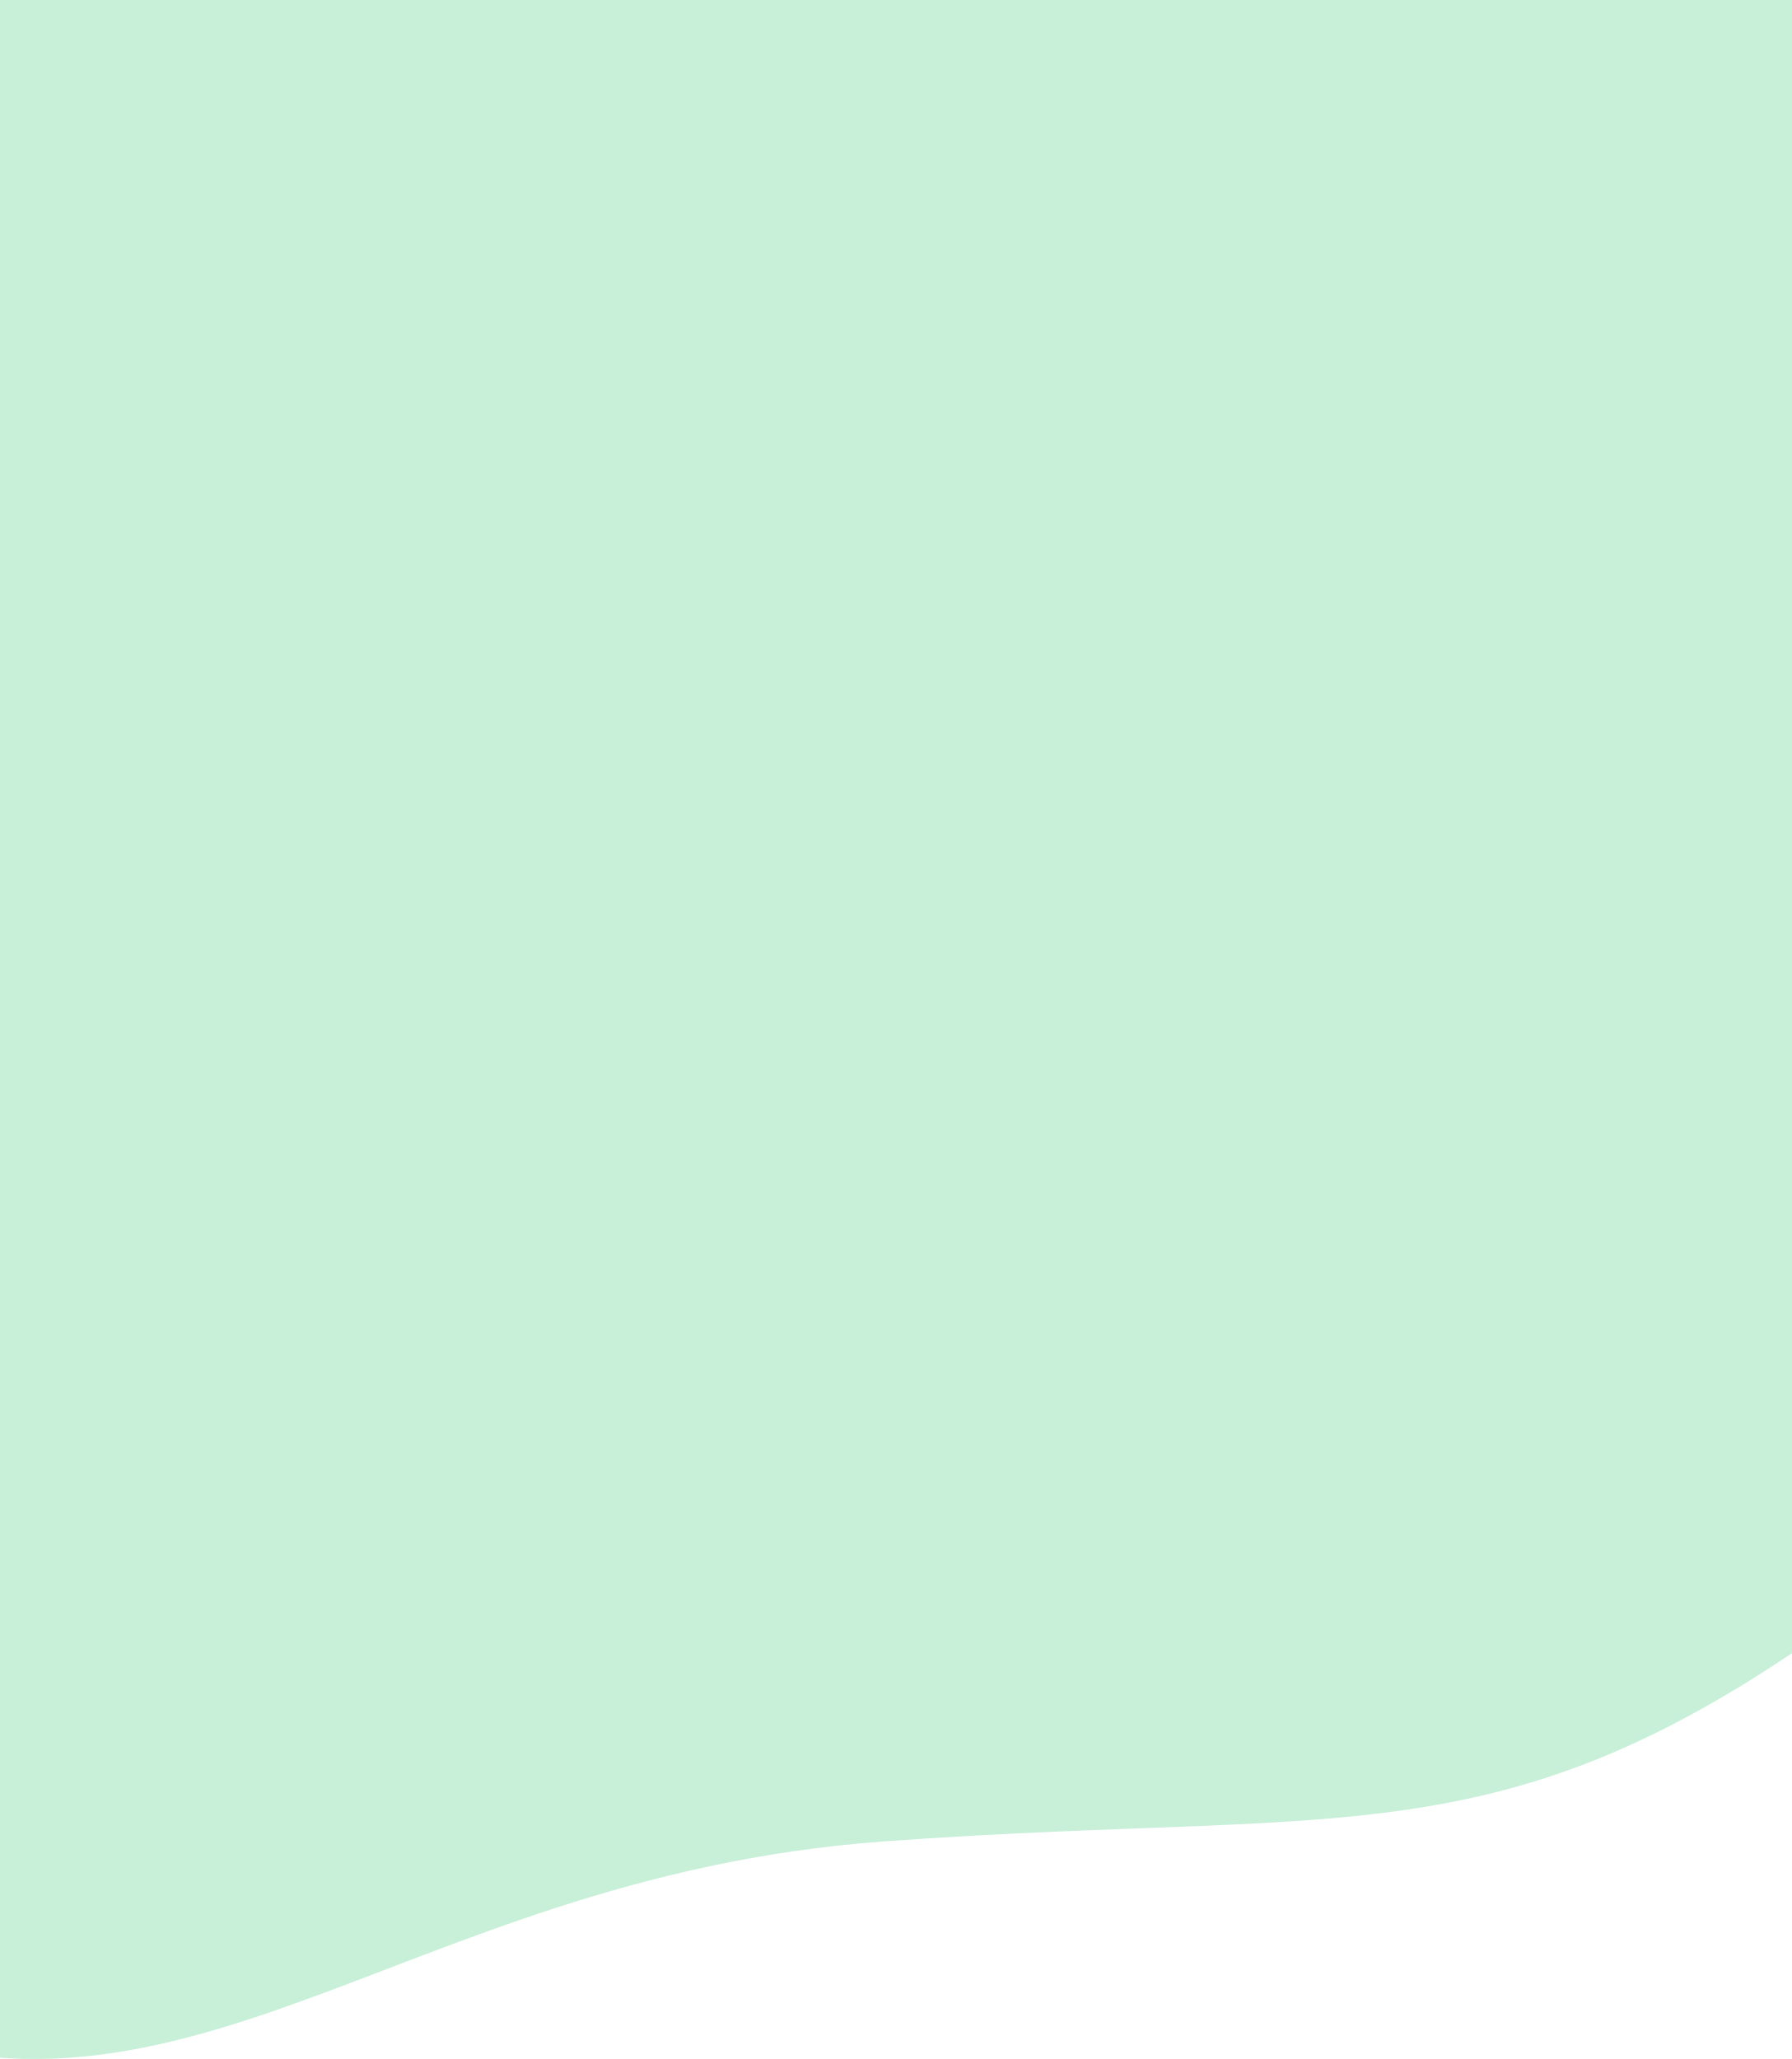
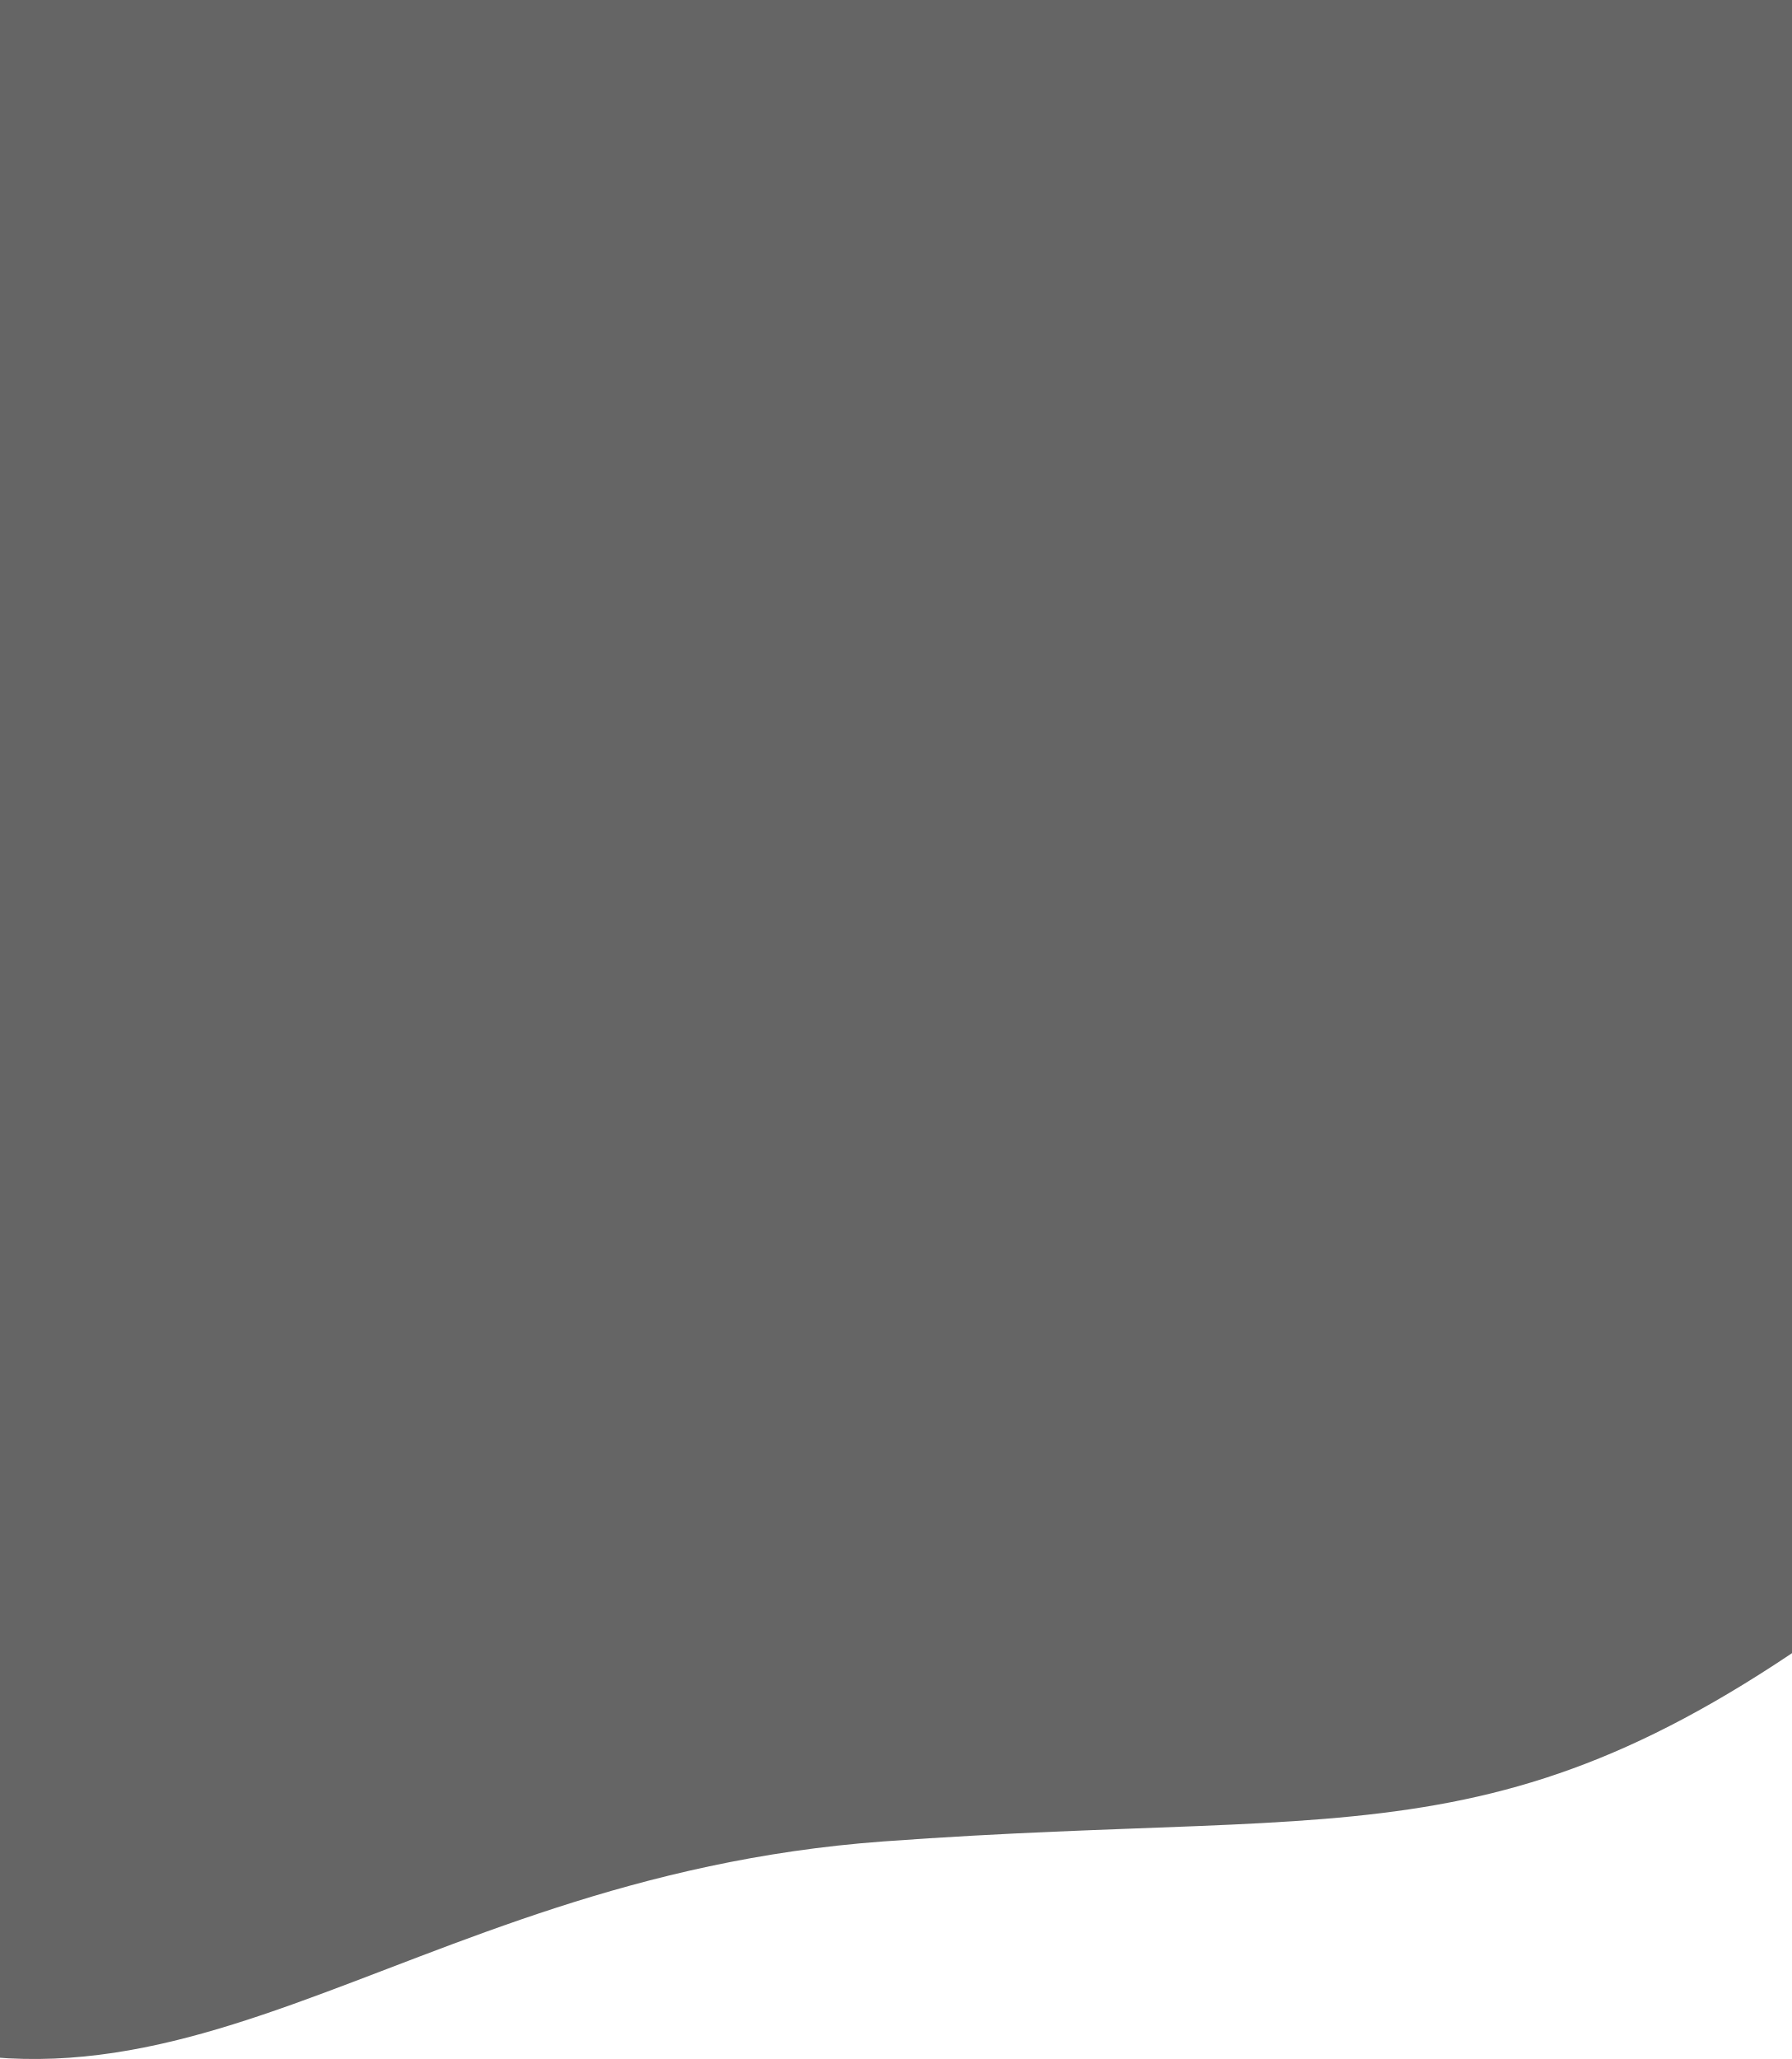
<svg xmlns="http://www.w3.org/2000/svg" width="375" height="431" viewBox="0 0 375 431" fill="none">
-   <path opacity="0.7" d="M245.5 -104.891C245.5 -104.891 143.431 -136.48 50.639 -74.961C-42.154 -13.443 -82.049 102.365 -116.916 195.238C-151.783 288.112 -120.047 379.639 -42.323 418.587C35.4 457.535 80.92 393.075 184.937 385.456C288.954 377.838 318.209 391.792 399.894 328.006C481.58 264.22 485.802 121.592 409.105 19.636C332.408 -82.321 245.5 -104.891 245.5 -104.891Z" fill="#B0E8C7" />
+   <path opacity="0.7" d="M245.5 -104.891C245.5 -104.891 143.431 -136.48 50.639 -74.961C-42.154 -13.443 -82.049 102.365 -116.916 195.238C-151.783 288.112 -120.047 379.639 -42.323 418.587C35.4 457.535 80.92 393.075 184.937 385.456C288.954 377.838 318.209 391.792 399.894 328.006C481.58 264.22 485.802 121.592 409.105 19.636C332.408 -82.321 245.5 -104.891 245.5 -104.891Z" fill="#242424" />
</svg>
